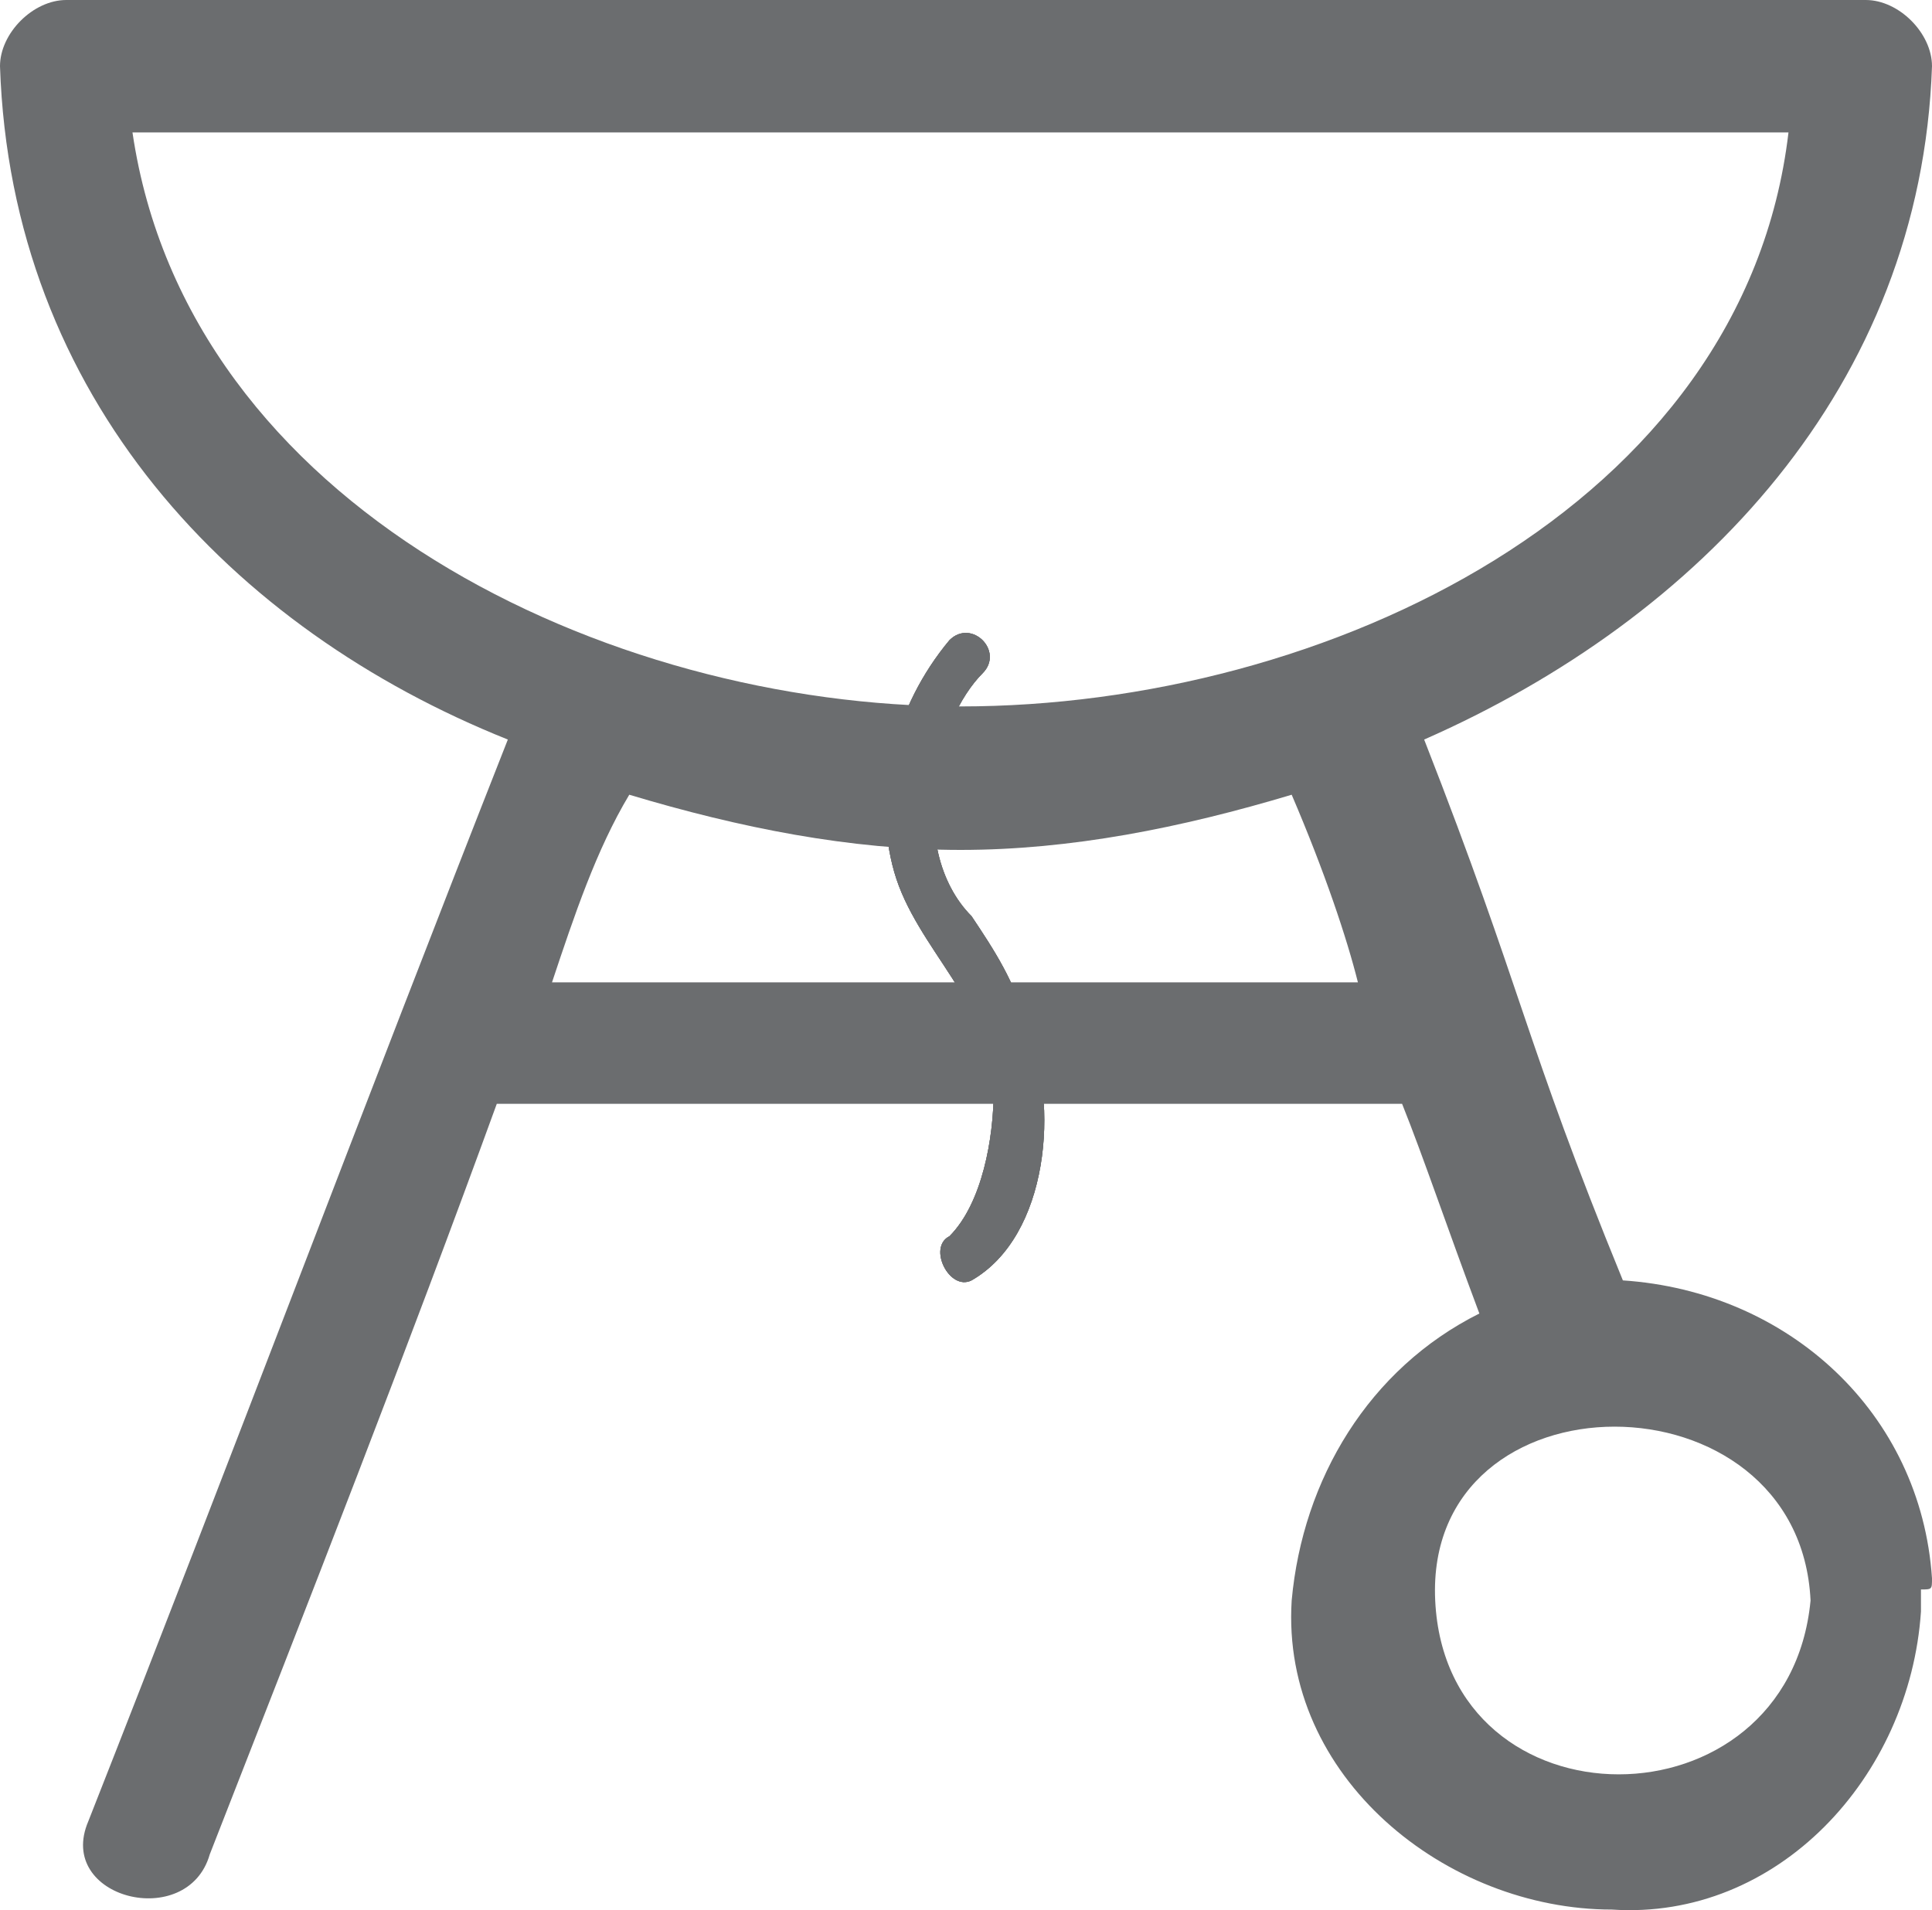
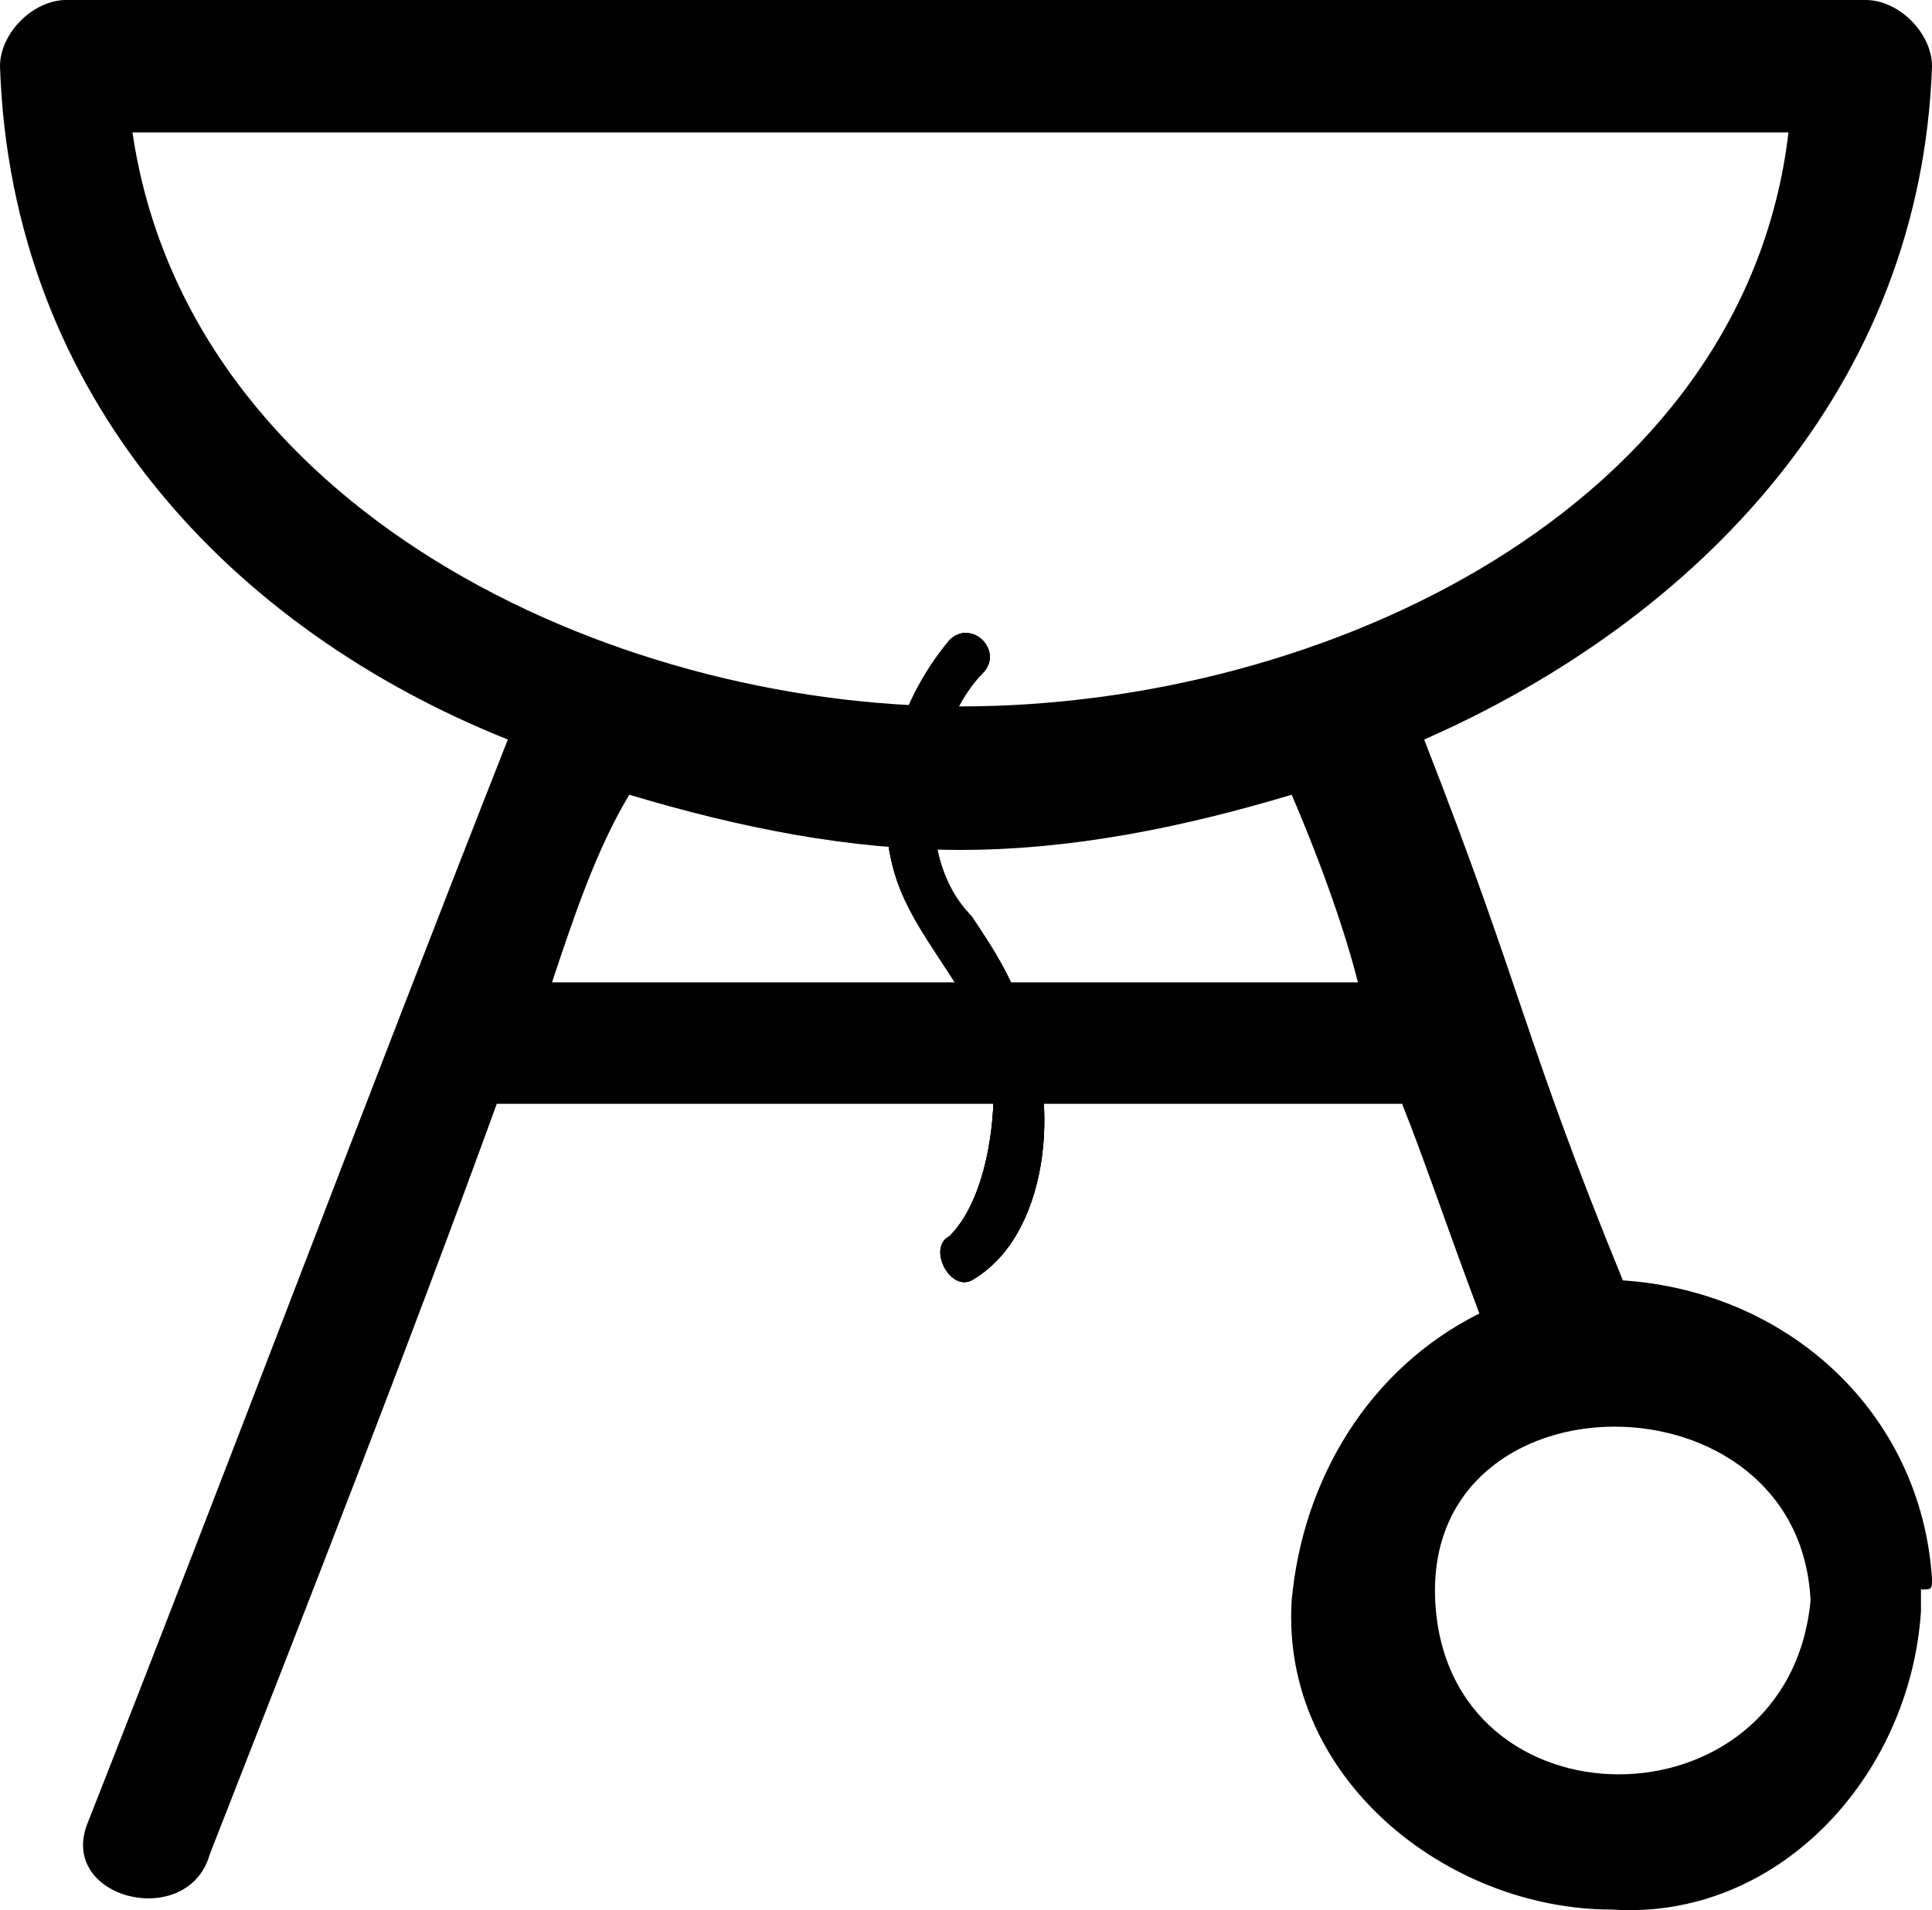
<svg xmlns="http://www.w3.org/2000/svg" version="1.1" id="Layer_1" x="0px" y="0px" viewBox="0 0 17.5 17.3" enable-background="new 0 0 17.5 17.3" xml:space="preserve">
-   <path fill="#6B6D6F" d="M17.5,14.3c-0.1-1.5-1.3-2.6-2.8-2.7c0,0,0,0,0,0c-0.9-2.2-0.9-2.6-1.8-4.9c2.5-1.1,4.5-3.2,4.6-6.1  c0-0.3-0.3-0.6-0.6-0.6C11.4,0,6,0,0.6,0C0.3,0,0,0.3,0,0.6c0.1,3,2.1,5.1,4.6,6.1c-1.3,3.3-2.5,6.5-3.8,9.8c-0.3,0.7,0.9,1,1.1,0.3  c0.9-2.3,1.8-4.6,2.6-6.8c2.7,0,5.5,0,8.2,0c0.2,0.5,0.4,1.1,0.7,1.9c-1,0.5-1.6,1.5-1.7,2.6c-0.1,1.6,1.4,2.8,2.9,2.8  c1.5,0.1,2.7-1.2,2.8-2.7c0,0,0-0.1,0-0.2C17.5,14.4,17.5,14.4,17.5,14.3z M1.2,1.2c5,0,10,0,15,0C15.8,4.6,12,6.4,8.7,6.4  C5.5,6.4,1.7,4.6,1.2,1.2z M5,8.9c0.2-0.6,0.4-1.2,0.7-1.7c1,0.3,2,0.5,3,0.5c1,0,2-0.2,3-0.5c0.3,0.7,0.5,1.3,0.6,1.7  C9.9,8.9,7.5,8.9,5,8.9z M13,14.5c-0.1-2.1,3.3-2.1,3.4,0C16.2,16.6,13.1,16.6,13,14.5z" />
-   <path fill="#6B6D6F" d="M8.6,5.8C8.1,6.4,7.9,7.2,8.1,7.9c0.2,0.7,0.9,1.2,0.9,2c0,0.4-0.1,1-0.4,1.3c-0.2,0.1,0,0.5,0.2,0.4  c0.7-0.4,0.8-1.6,0.5-2.3C9.2,8.9,9,8.6,8.8,8.3C8.5,8,8.4,7.5,8.5,7.1c0-0.4,0.2-0.8,0.4-1C9.1,5.9,8.8,5.6,8.6,5.8L8.6,5.8z" />
-   <path fill="#6B6D6F" d="M8.6,5.8C8.1,6.4,7.9,7.2,8.1,7.9c0.2,0.7,0.9,1.2,0.9,2c0,0.4-0.1,1-0.4,1.3c-0.2,0.1,0,0.5,0.2,0.4  c0.7-0.4,0.8-1.6,0.5-2.3C9.2,8.9,9,8.6,8.8,8.3C8.5,8,8.4,7.5,8.5,7.1c0-0.4,0.2-0.8,0.4-1C9.1,5.9,8.8,5.6,8.6,5.8L8.6,5.8z" />
-   <path fill="#6B6D6F" d="M8.6,5.8C8.1,6.4,7.9,7.2,8.1,7.9c0.2,0.7,0.9,1.2,0.9,2c0,0.4-0.1,1-0.4,1.3c-0.2,0.1,0,0.5,0.2,0.4  c0.7-0.4,0.8-1.6,0.5-2.3C9.2,8.9,9,8.6,8.8,8.3C8.5,8,8.4,7.5,8.5,7.1c0-0.4,0.2-0.8,0.4-1C9.1,5.9,8.8,5.6,8.6,5.8L8.6,5.8z" />
+   <path fill="#000000" d="M17.5,14.3c-0.1-1.5-1.3-2.6-2.8-2.7c0,0,0,0,0,0c-0.9-2.2-0.9-2.6-1.8-4.9c2.5-1.1,4.5-3.2,4.6-6.1  c0-0.3-0.3-0.6-0.6-0.6C11.4,0,6,0,0.6,0C0.3,0,0,0.3,0,0.6c0.1,3,2.1,5.1,4.6,6.1c-1.3,3.3-2.5,6.5-3.8,9.8c-0.3,0.7,0.9,1,1.1,0.3  c0.9-2.3,1.8-4.6,2.6-6.8c2.7,0,5.5,0,8.2,0c0.2,0.5,0.4,1.1,0.7,1.9c-1,0.5-1.6,1.5-1.7,2.6c-0.1,1.6,1.4,2.8,2.9,2.8  c1.5,0.1,2.7-1.2,2.8-2.7c0,0,0-0.1,0-0.2C17.5,14.4,17.5,14.4,17.5,14.3z M1.2,1.2c5,0,10,0,15,0C15.8,4.6,12,6.4,8.7,6.4  C5.5,6.4,1.7,4.6,1.2,1.2z M5,8.9c0.2-0.6,0.4-1.2,0.7-1.7c1,0.3,2,0.5,3,0.5c1,0,2-0.2,3-0.5c0.3,0.7,0.5,1.3,0.6,1.7  C9.9,8.9,7.5,8.9,5,8.9z M13,14.5c-0.1-2.1,3.3-2.1,3.4,0C16.2,16.6,13.1,16.6,13,14.5z" />
+   <path fill="#000000" d="M8.6,5.8C8.1,6.4,7.9,7.2,8.1,7.9c0.2,0.7,0.9,1.2,0.9,2c0,0.4-0.1,1-0.4,1.3c-0.2,0.1,0,0.5,0.2,0.4  c0.7-0.4,0.8-1.6,0.5-2.3C9.2,8.9,9,8.6,8.8,8.3C8.5,8,8.4,7.5,8.5,7.1c0-0.4,0.2-0.8,0.4-1C9.1,5.9,8.8,5.6,8.6,5.8L8.6,5.8z" />
+   <path fill="#000000" d="M8.6,5.8C8.1,6.4,7.9,7.2,8.1,7.9c0.2,0.7,0.9,1.2,0.9,2c0,0.4-0.1,1-0.4,1.3c-0.2,0.1,0,0.5,0.2,0.4  c0.7-0.4,0.8-1.6,0.5-2.3C9.2,8.9,9,8.6,8.8,8.3C8.5,8,8.4,7.5,8.5,7.1c0-0.4,0.2-0.8,0.4-1C9.1,5.9,8.8,5.6,8.6,5.8L8.6,5.8z" />
+   <path fill="#000000" d="M8.6,5.8C8.1,6.4,7.9,7.2,8.1,7.9c0.2,0.7,0.9,1.2,0.9,2c0,0.4-0.1,1-0.4,1.3c-0.2,0.1,0,0.5,0.2,0.4  c0.7-0.4,0.8-1.6,0.5-2.3C9.2,8.9,9,8.6,8.8,8.3C8.5,8,8.4,7.5,8.5,7.1c0-0.4,0.2-0.8,0.4-1C9.1,5.9,8.8,5.6,8.6,5.8L8.6,5.8z" />
</svg>
